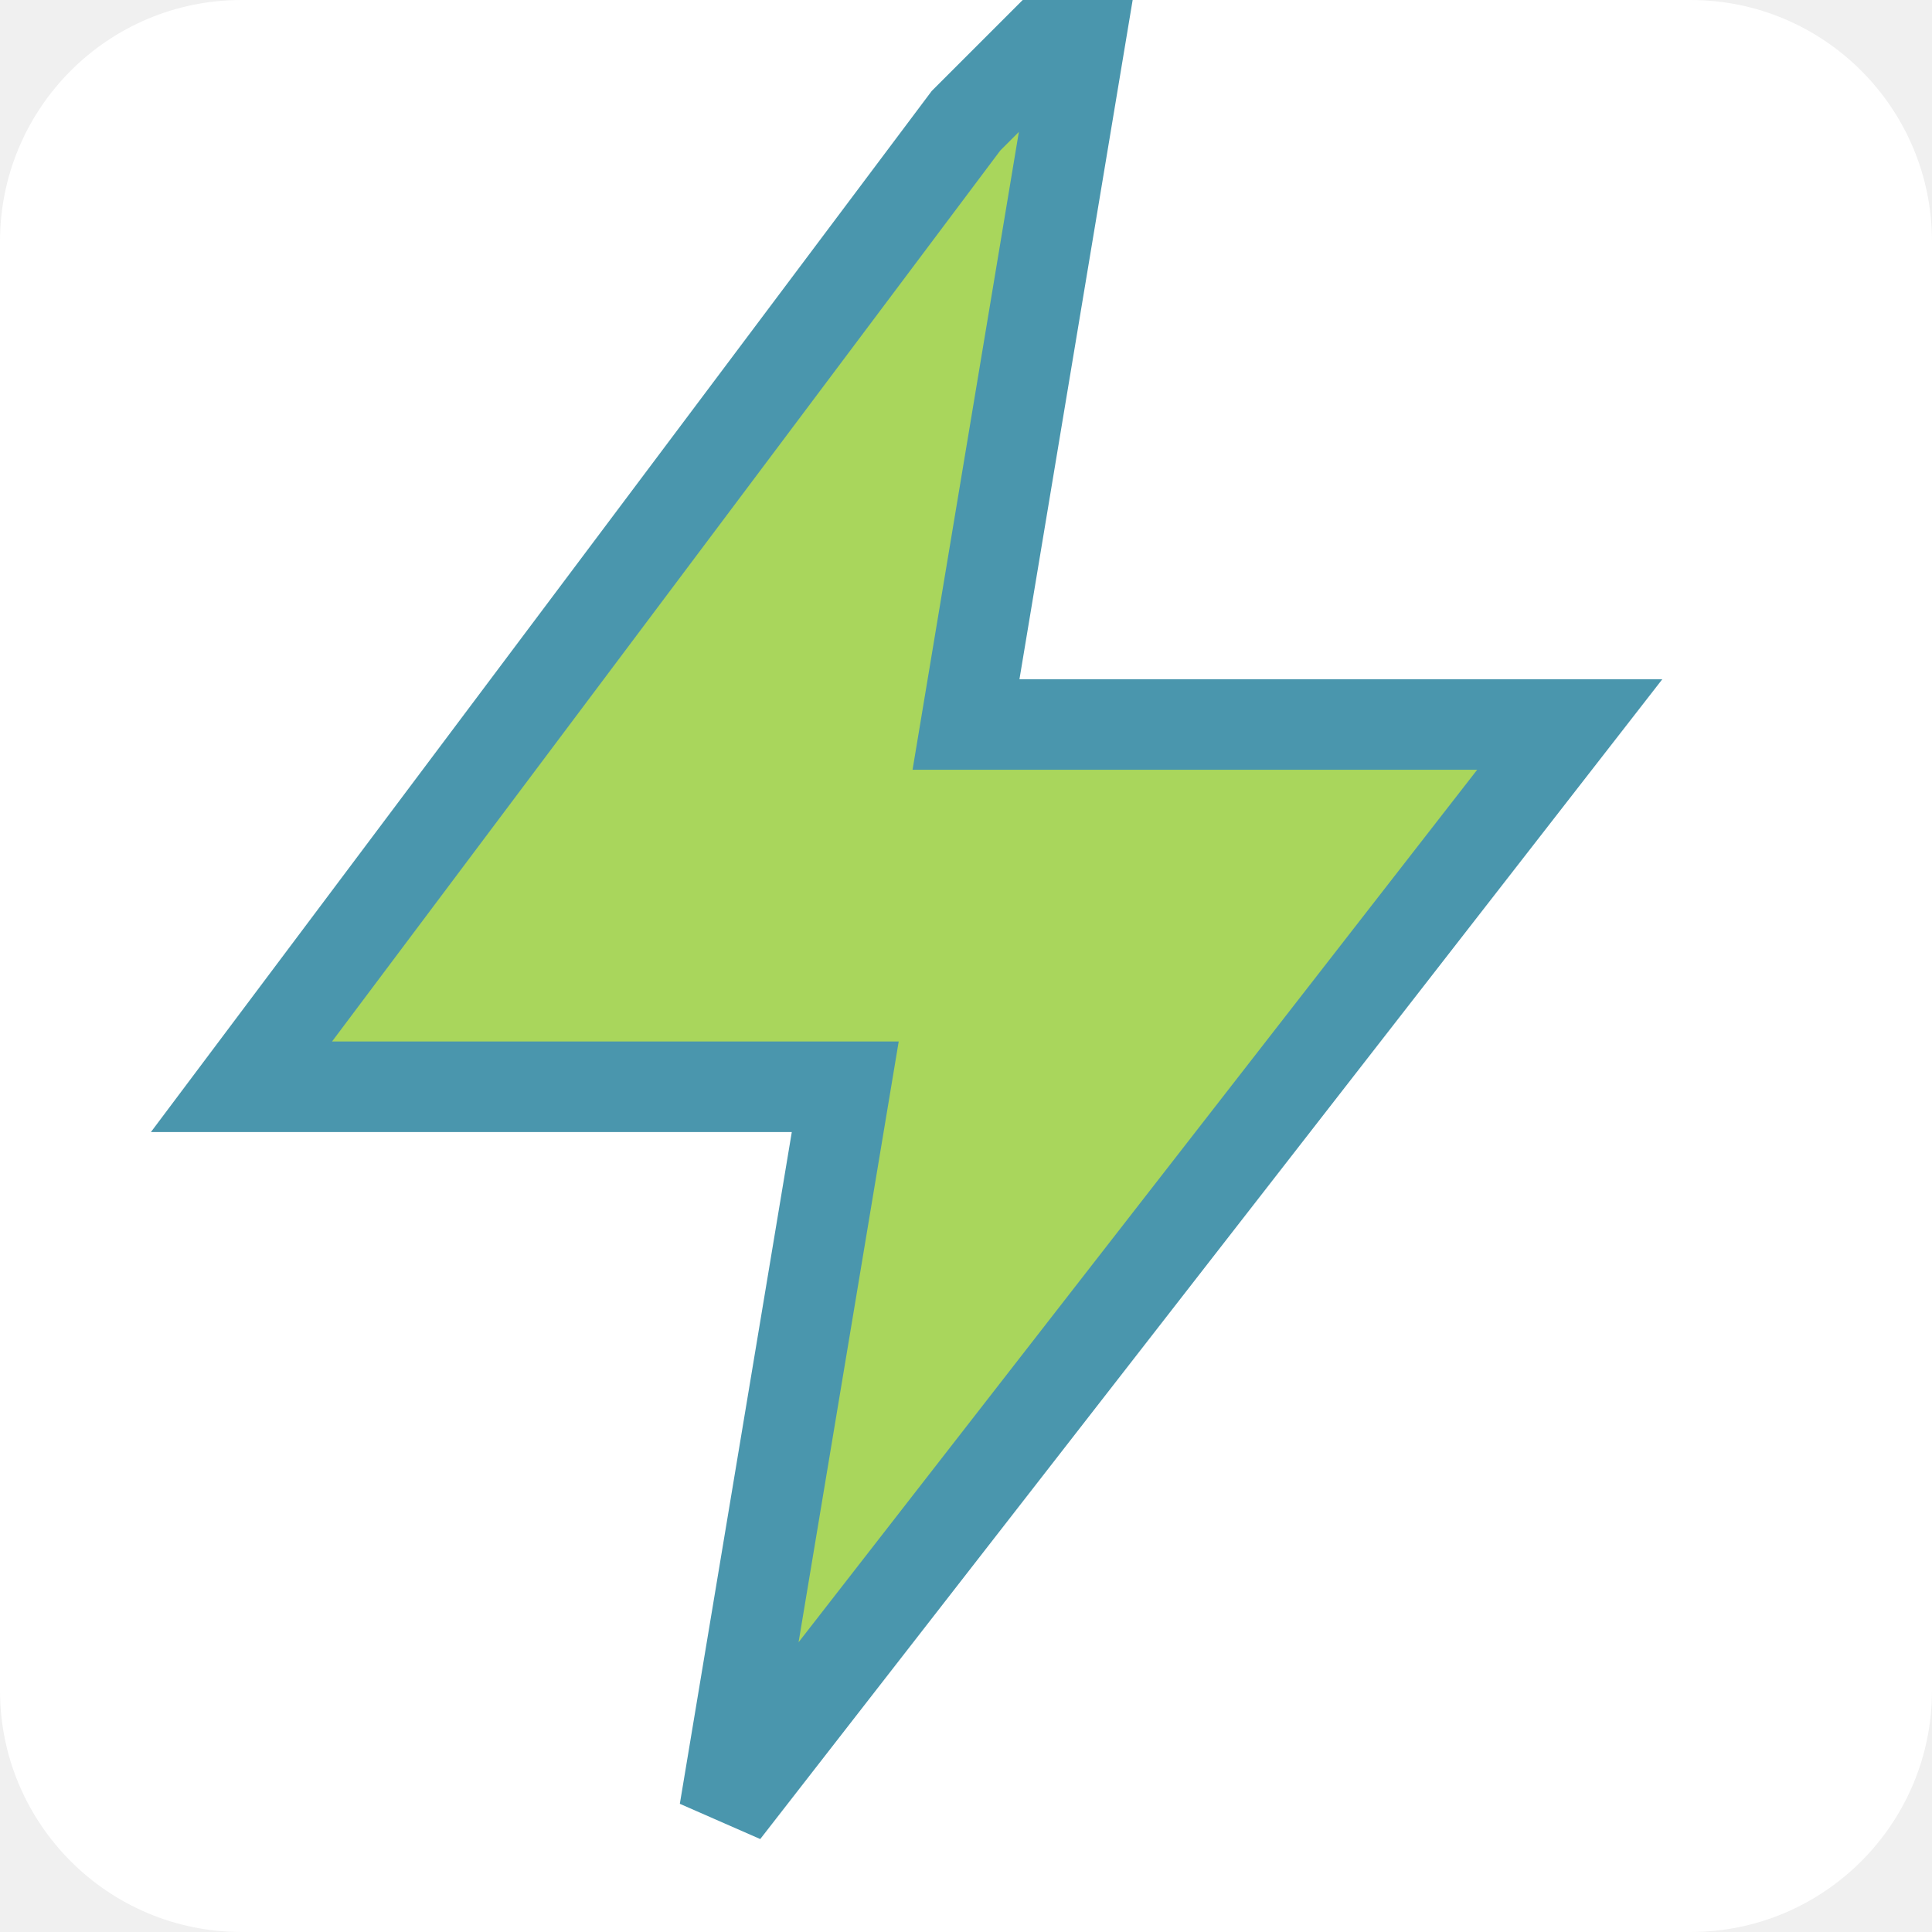
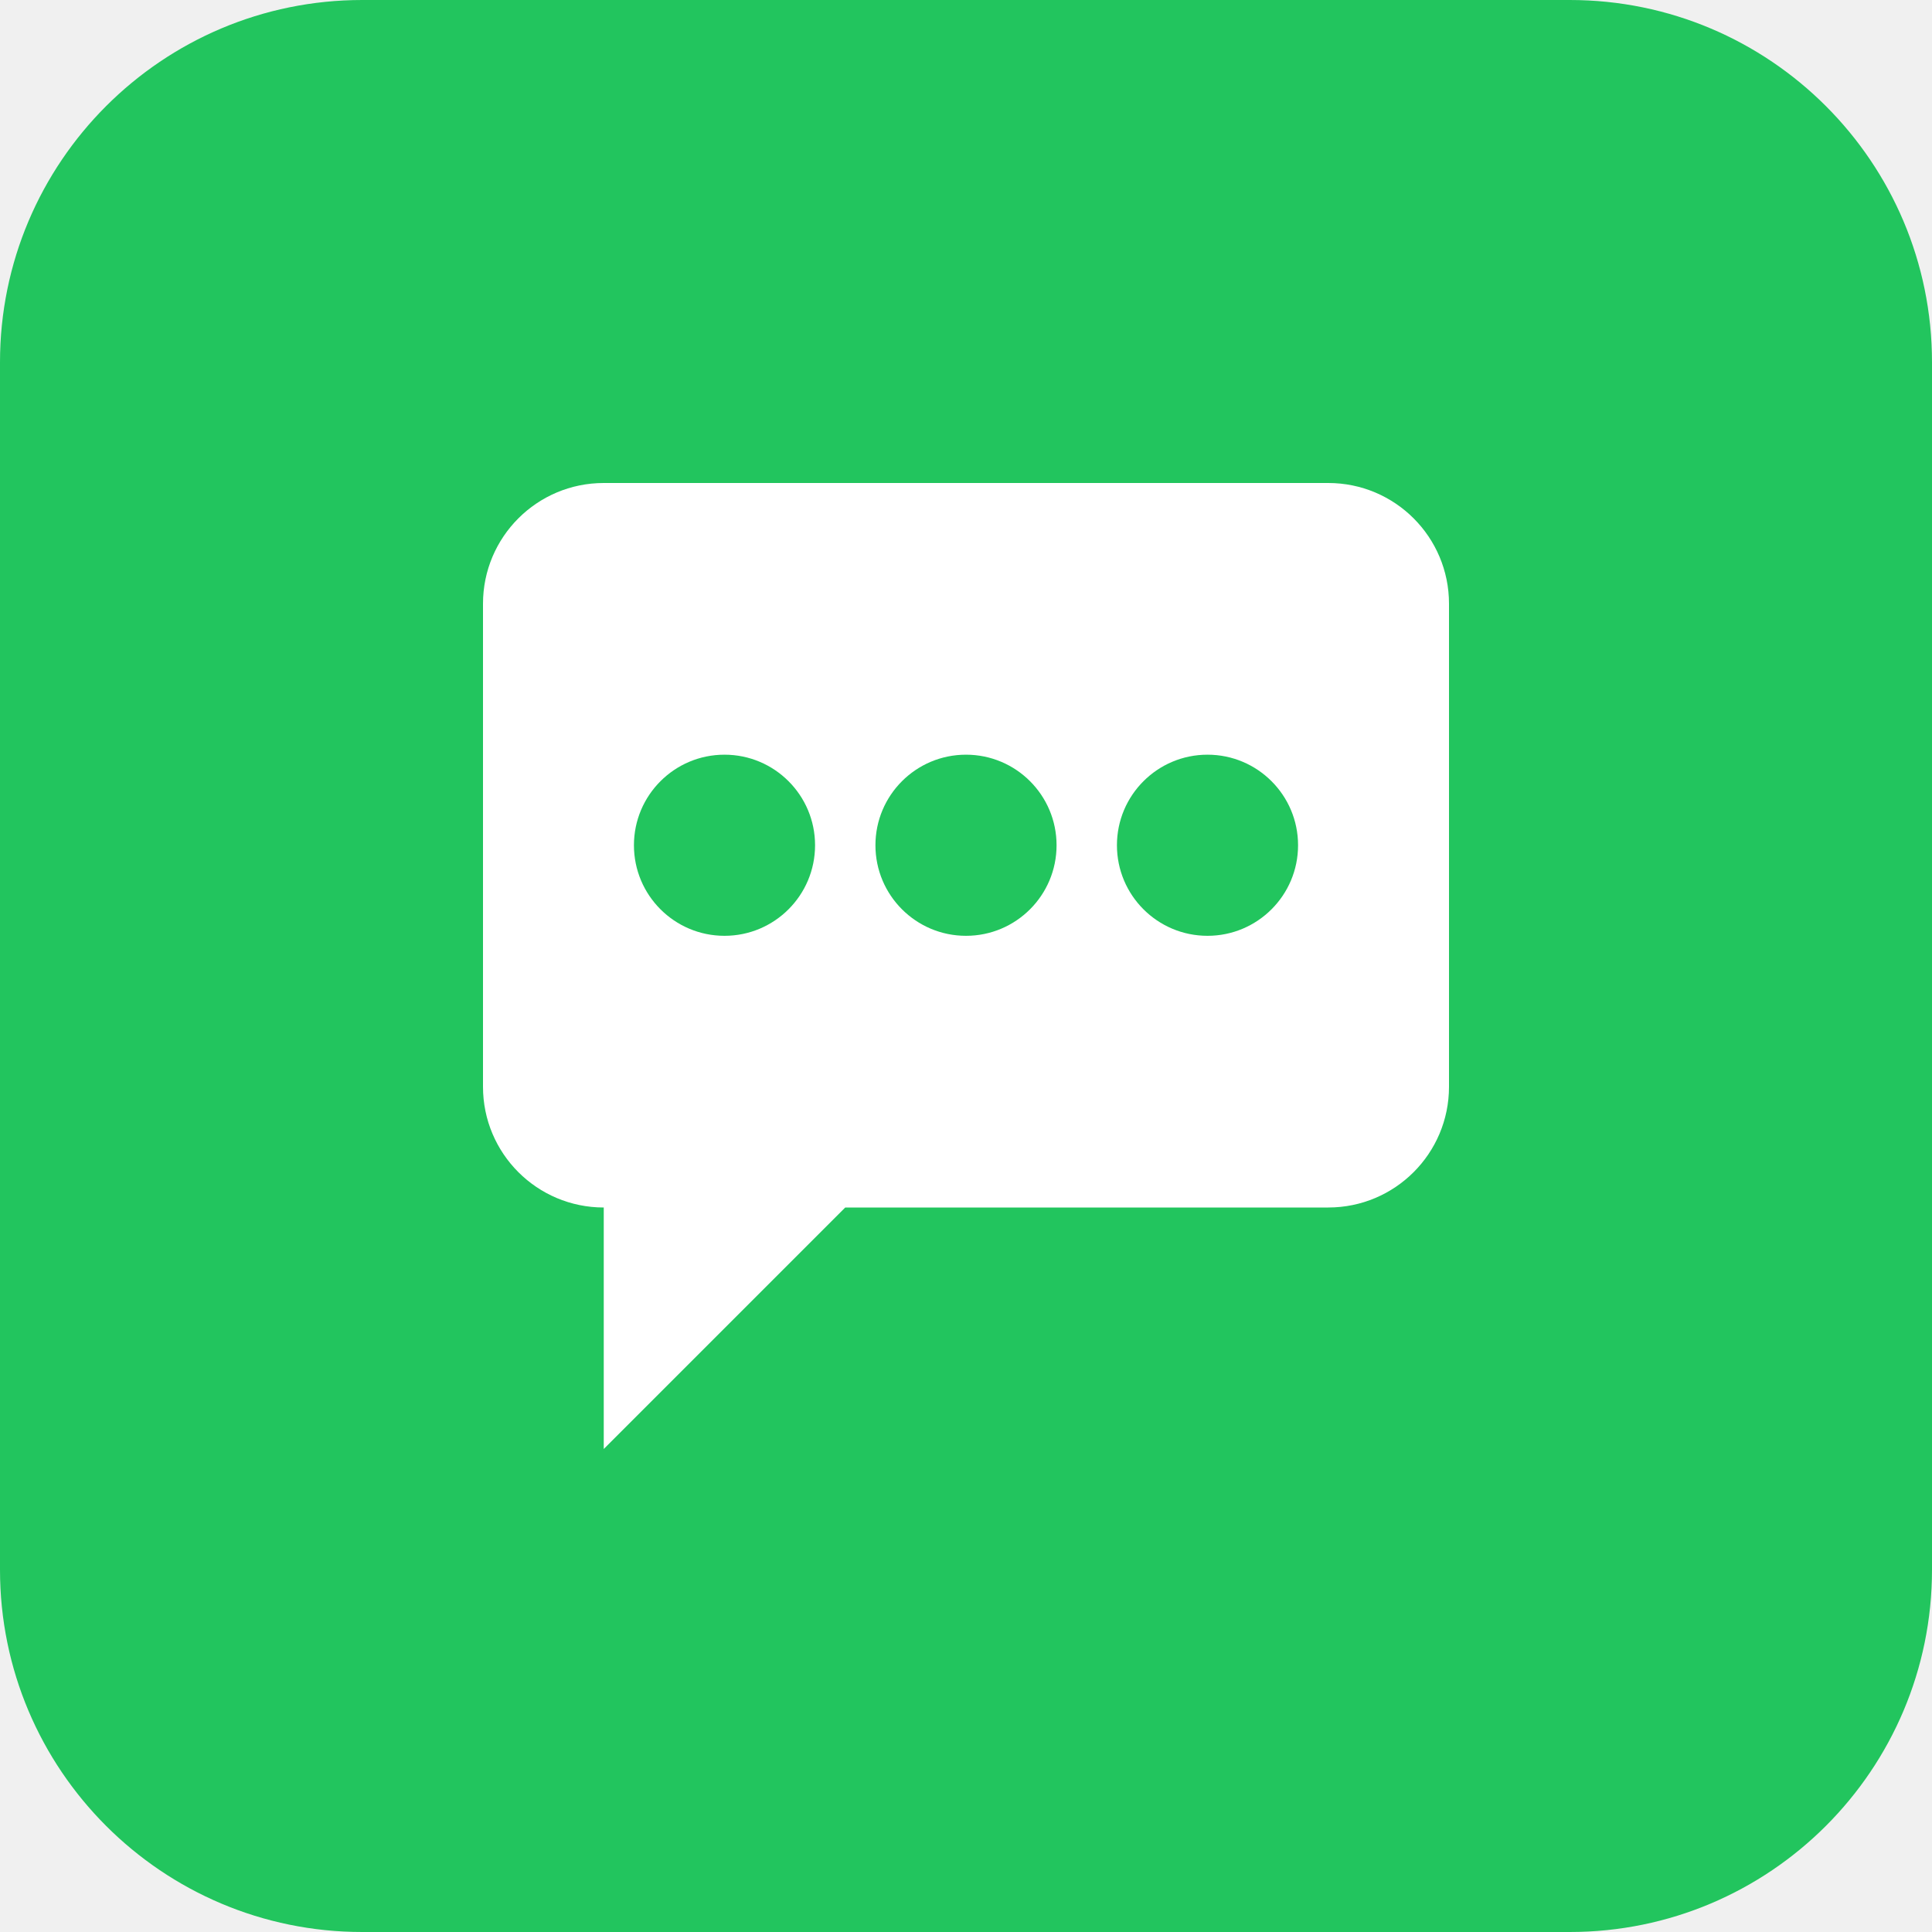
<svg xmlns="http://www.w3.org/2000/svg" width="32" height="32" viewBox="0 0 32 32" fill="none">
-   <rect width="32" height="32" rx="4" fill="#FFFFFF" />
-   <path d="M16 2L4 18h10l-2 12 14-18h-10l2-12z" fill="#A9D65C" stroke="#4A96AD" stroke-width="1.5" />
+   <rect width="32" height="32" rx="6" fill="#22c55e" />
+   <path d="M8 10C8 8.895 8.895 8 10 8H22C23.105 8 24 8.895 24 10V18C24 19.105 23.105 20 22 20H14L10 24V20H10C8.895 20 8 19.105 8 18V10Z" fill="white" />
+   <circle cx="12" cy="14" r="1.5" fill="#22c55e" />
+   <circle cx="16" cy="14" r="1.5" fill="#22c55e" />
+   <circle cx="20" cy="14" r="1.5" fill="#22c55e" />
</svg>
